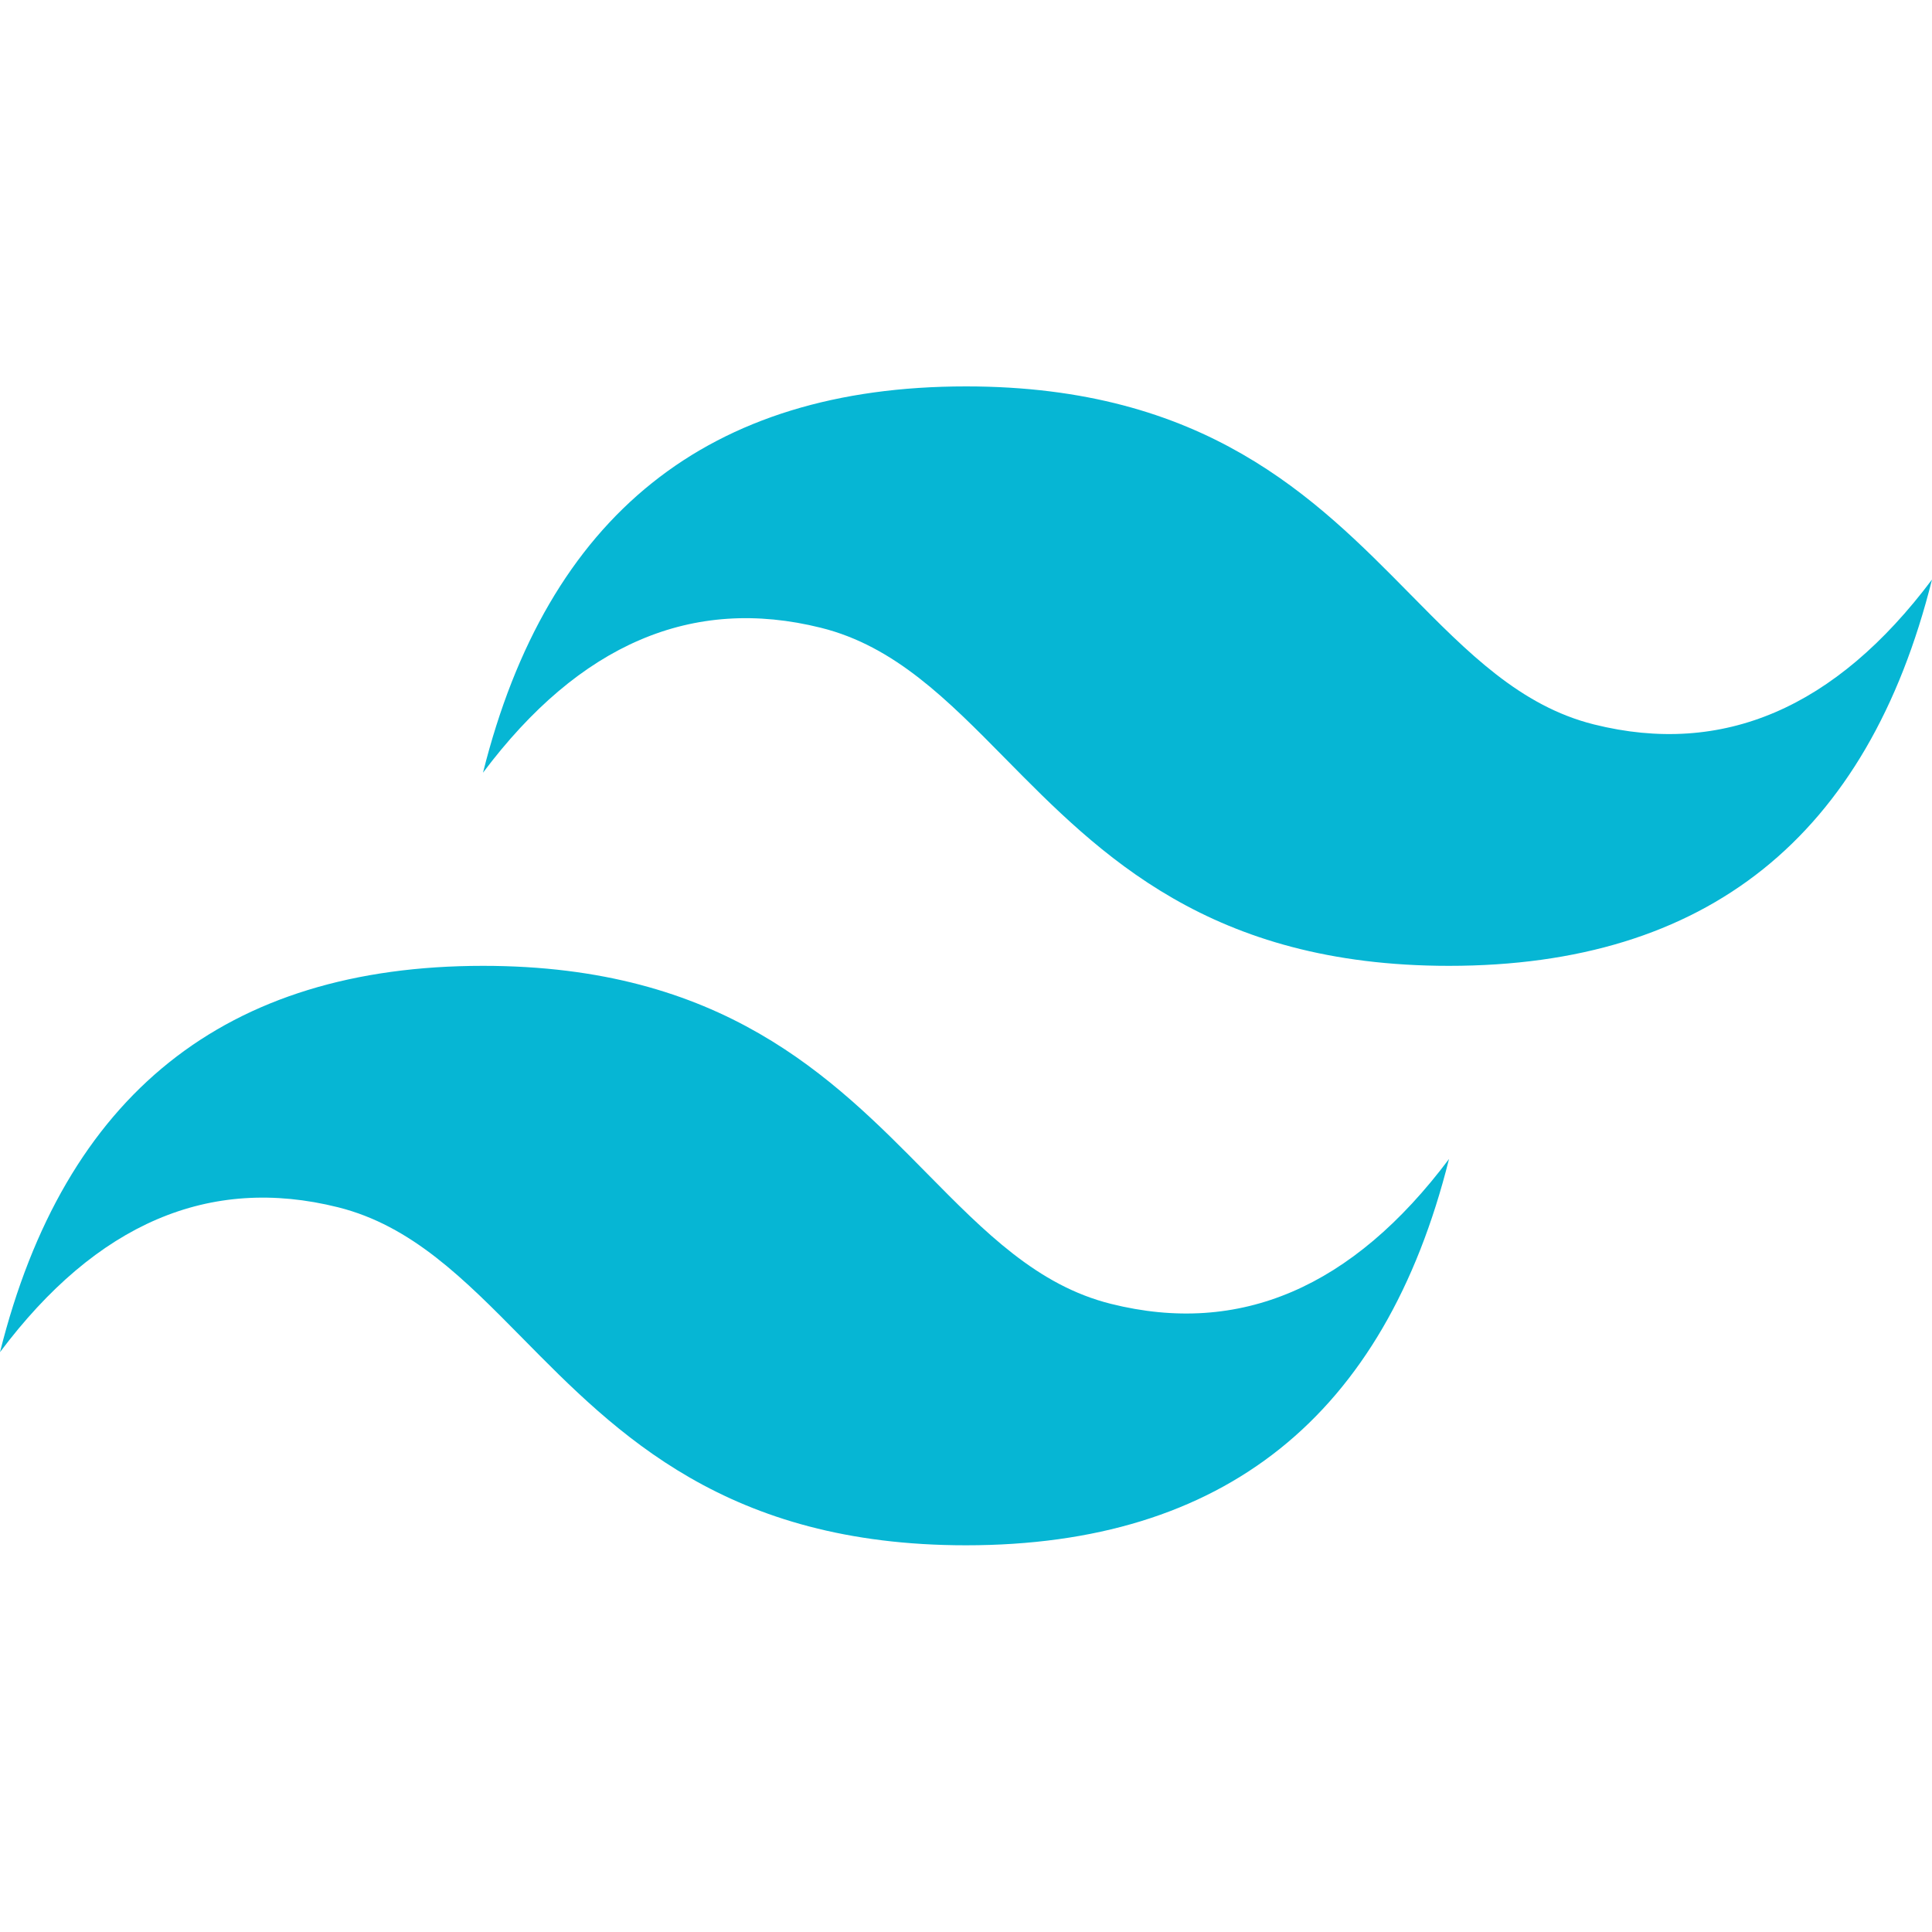
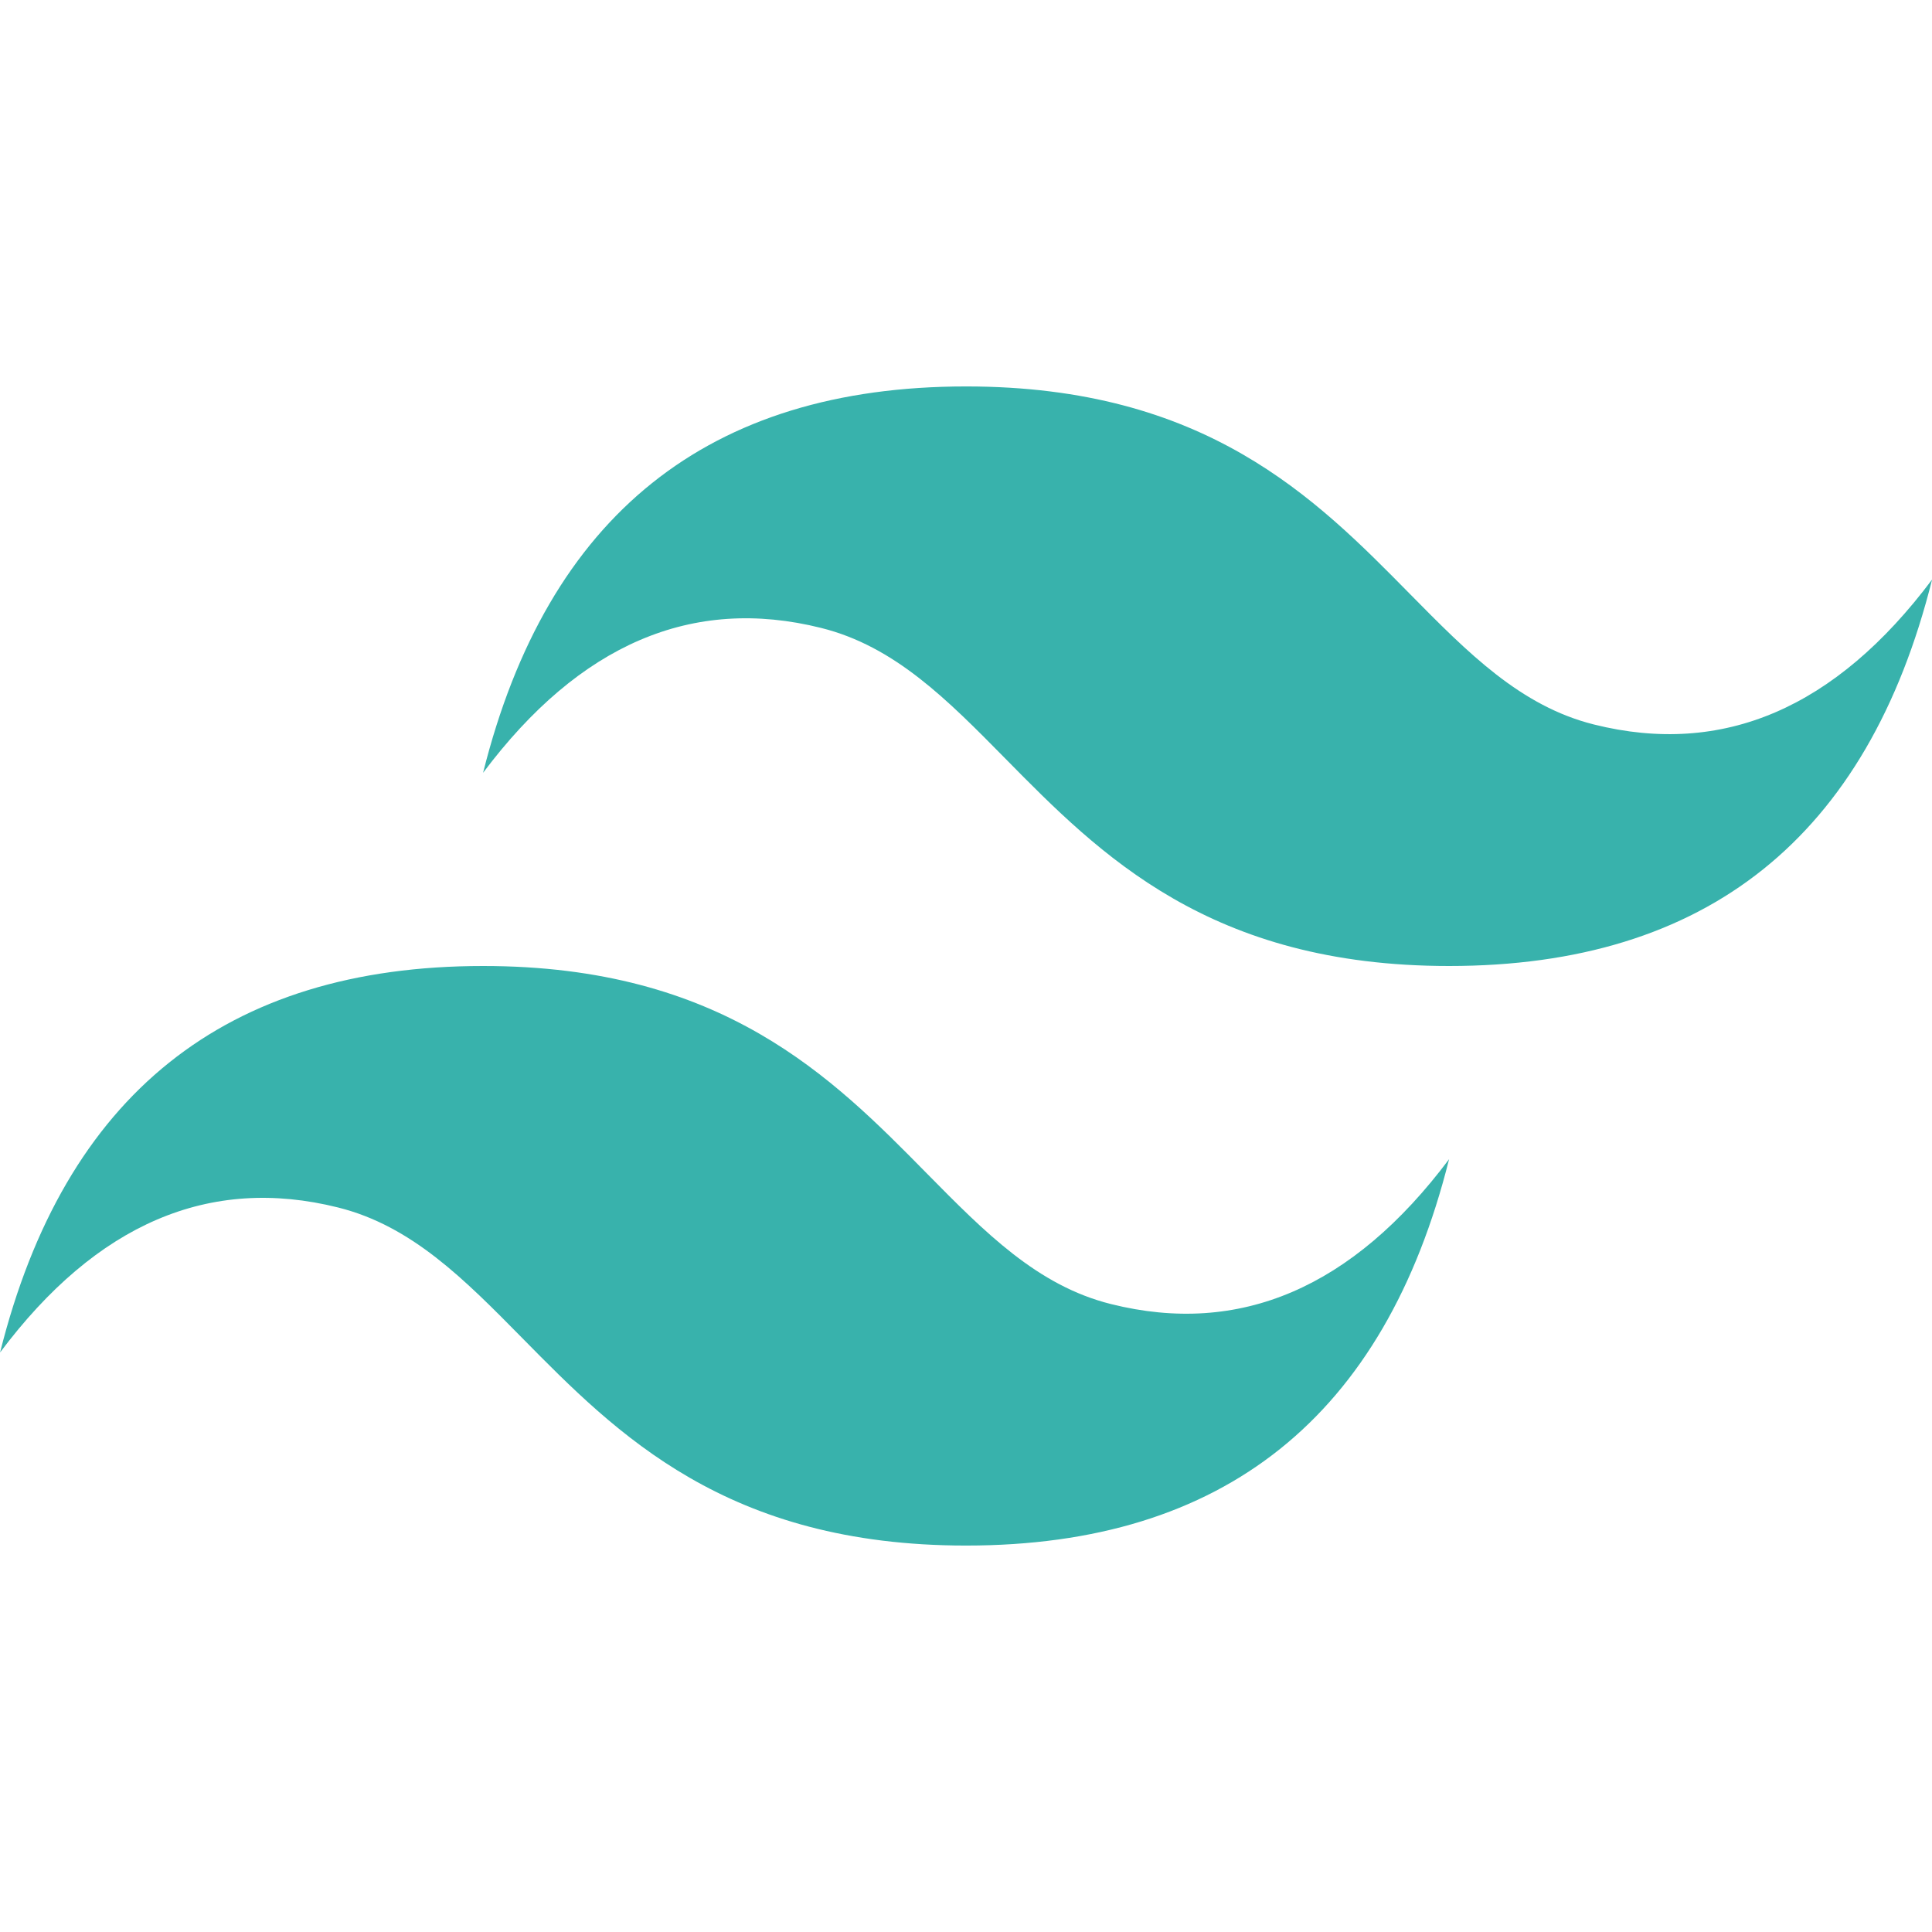
- <svg xmlns="http://www.w3.org/2000/svg" width="100" height="100" viewBox="0 0 100 100" fill="none">
-   <path d="M50 20C36.666 20 28.333 26.666 25 39.994C30 33.329 35.834 30.831 42.5 32.496C46.304 33.447 49.022 36.206 52.032 39.26C56.934 44.234 62.608 49.992 75.001 49.992C88.333 49.992 96.668 43.327 100 29.997C95.001 36.662 89.167 39.161 82.5 37.496C78.697 36.545 75.979 33.786 72.969 30.732C68.067 25.758 62.392 20 50 20ZM25 49.992C11.667 49.992 3.333 56.657 0 69.987C5 63.322 10.833 60.822 17.501 62.489C21.303 63.441 24.022 66.199 27.032 69.251C31.933 74.226 37.608 79.984 50 79.984C63.334 79.984 71.667 73.319 75.001 59.989C70 66.654 64.167 69.154 57.501 67.487C53.697 66.538 50.978 63.777 47.968 60.724C43.066 55.75 37.393 49.992 25 49.992Z" fill="#06B6D4" />
+ <svg width="50" height="50" viewBox="0 0 50 50" fill="none">
+   <path d="M25.002 10.001C18.335 10.001 14.17 13.333 12.502 20C15.001 16.667 17.919 15.418 21.251 16.251C23.154 16.725 24.514 18.105 26.02 19.634C28.47 22.121 31.307 25 37.502 25C44.168 25 48.334 21.668 50.002 14.999C47.502 18.334 44.585 19.583 41.252 18.75C39.35 18.275 37.992 16.896 36.484 15.367C34.035 12.88 31.199 10.001 25.002 10.001ZM12.502 25C5.836 25 1.67 28.332 0.002 35.001C2.501 31.666 5.418 30.417 8.751 31.25C10.654 31.725 12.014 33.104 13.52 34.633C15.97 37.12 18.807 39.999 25.002 39.999C31.668 39.999 35.834 36.667 37.502 30C35.002 33.333 32.085 34.582 28.752 33.749C26.85 33.275 25.492 31.895 23.984 30.366C21.535 27.879 18.699 25 12.502 25Z" fill="#38B2AC" />
</svg>
